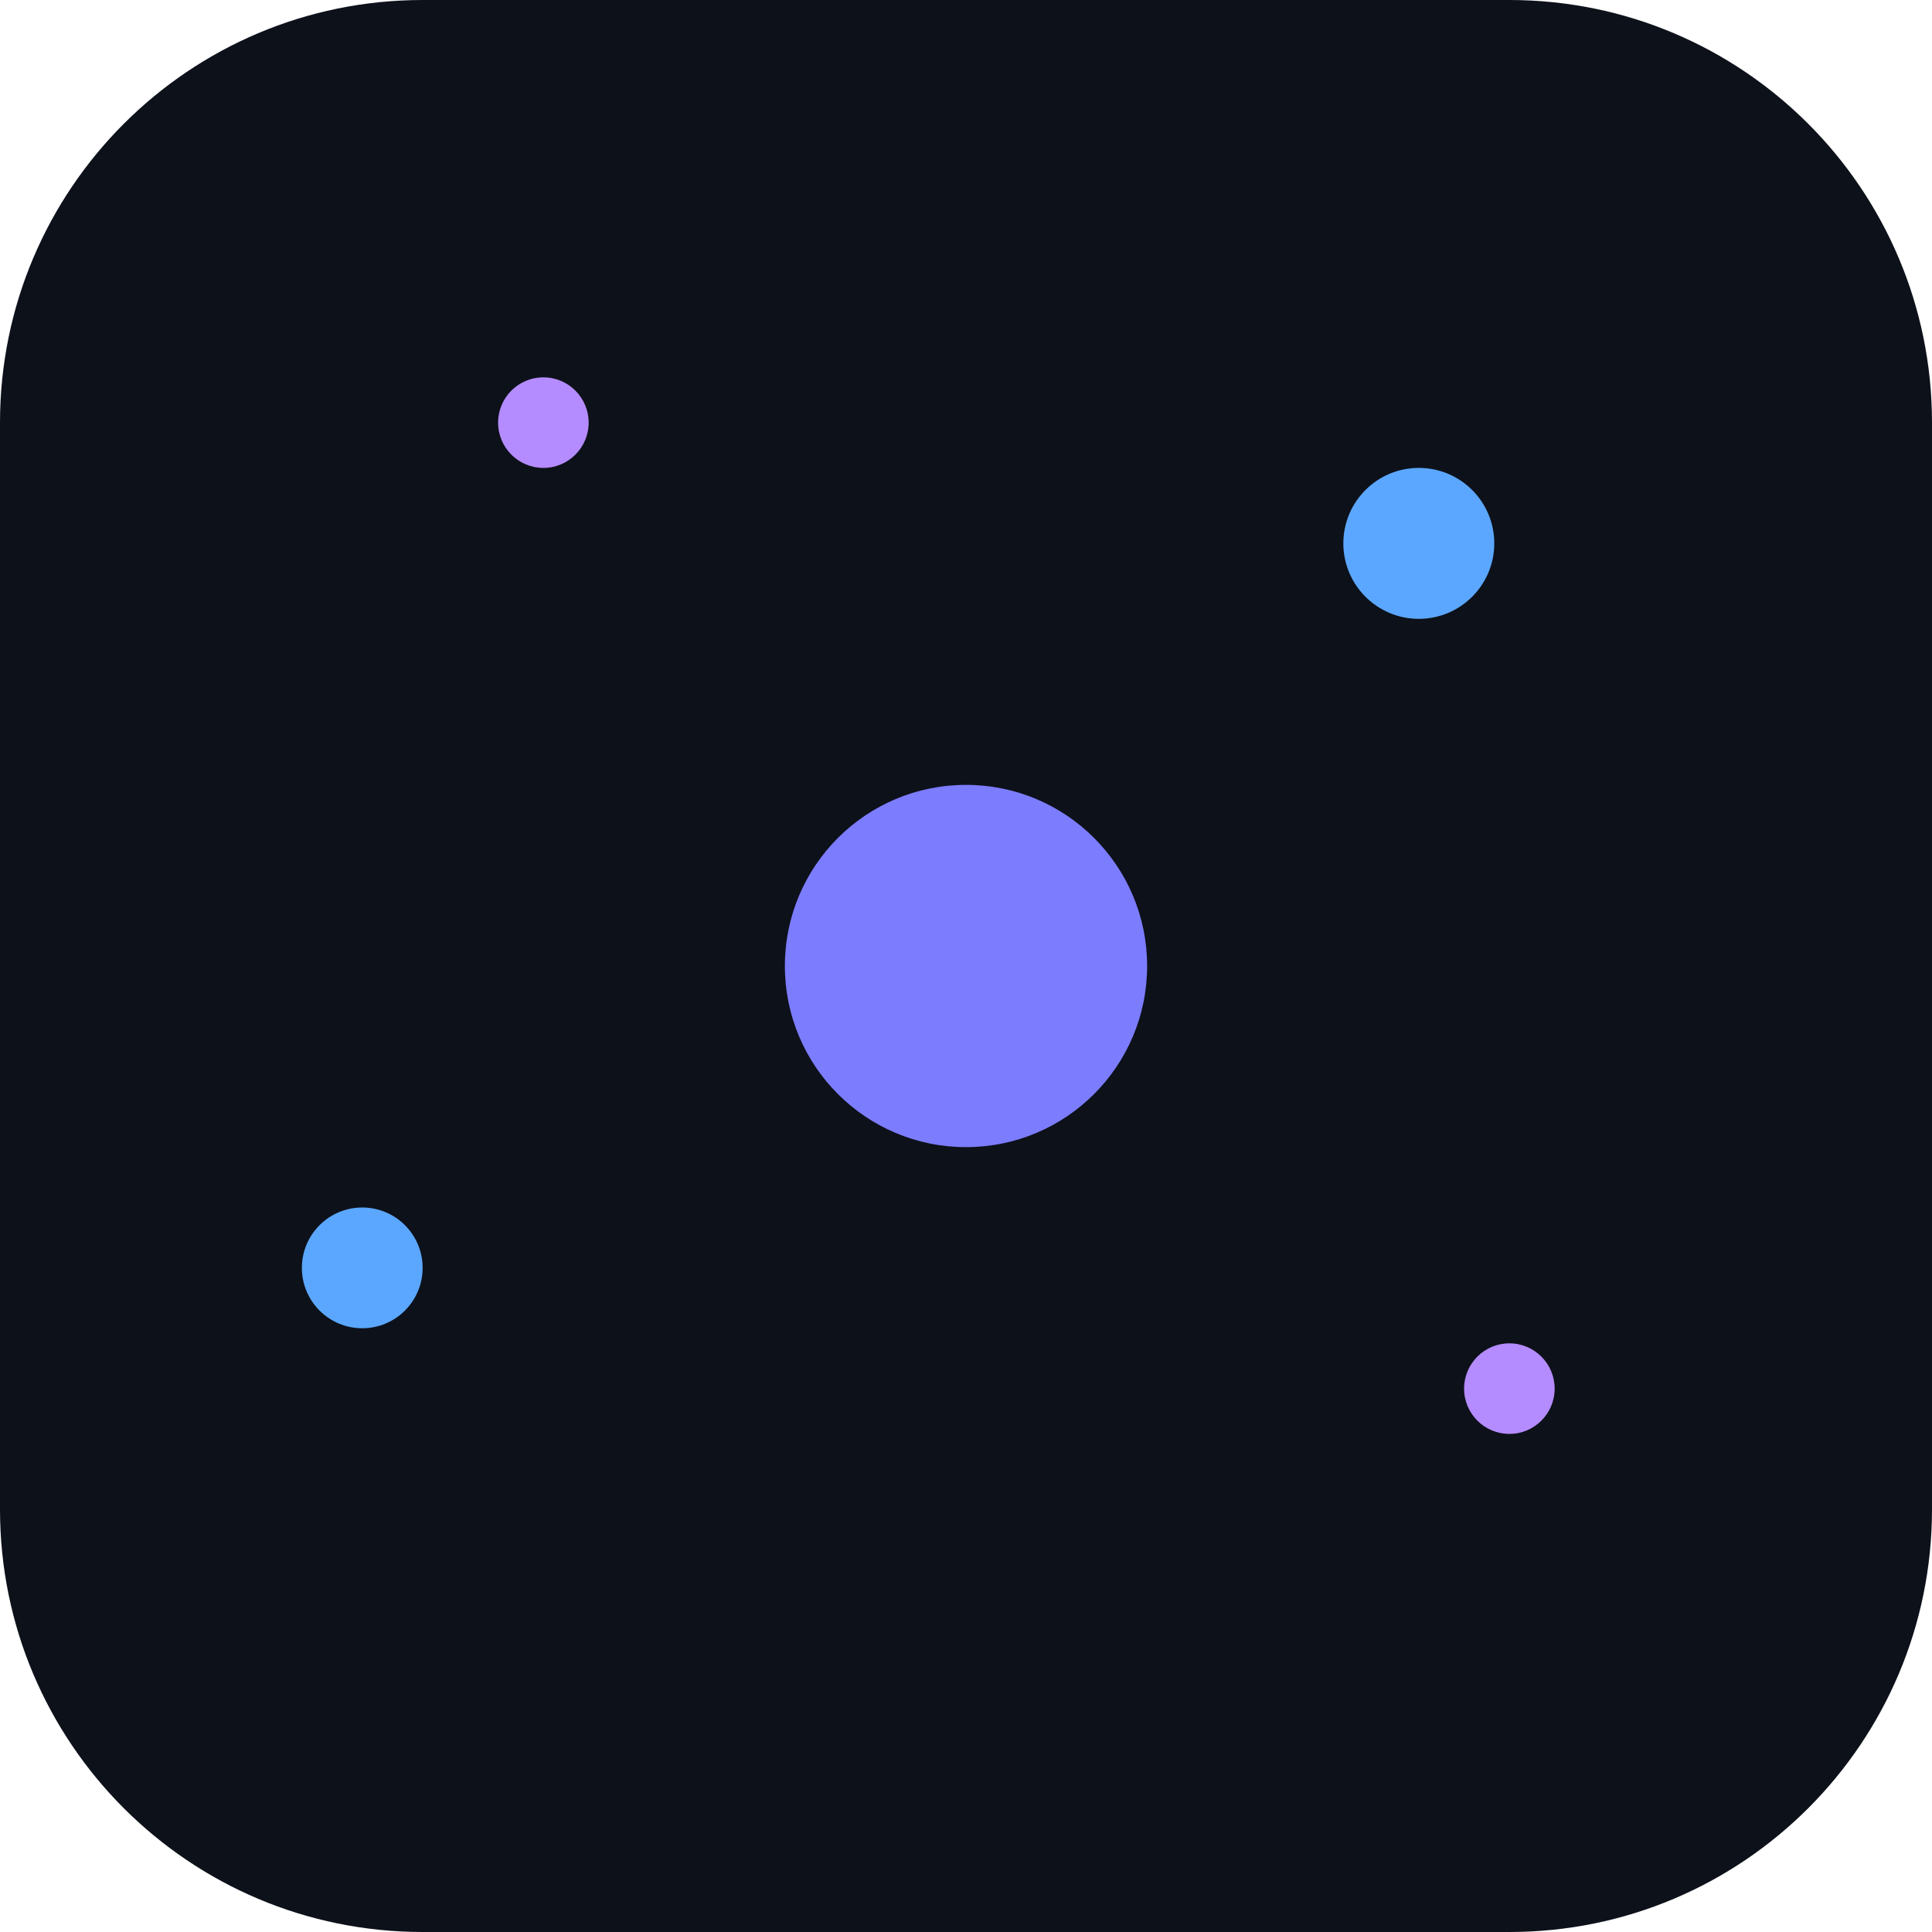
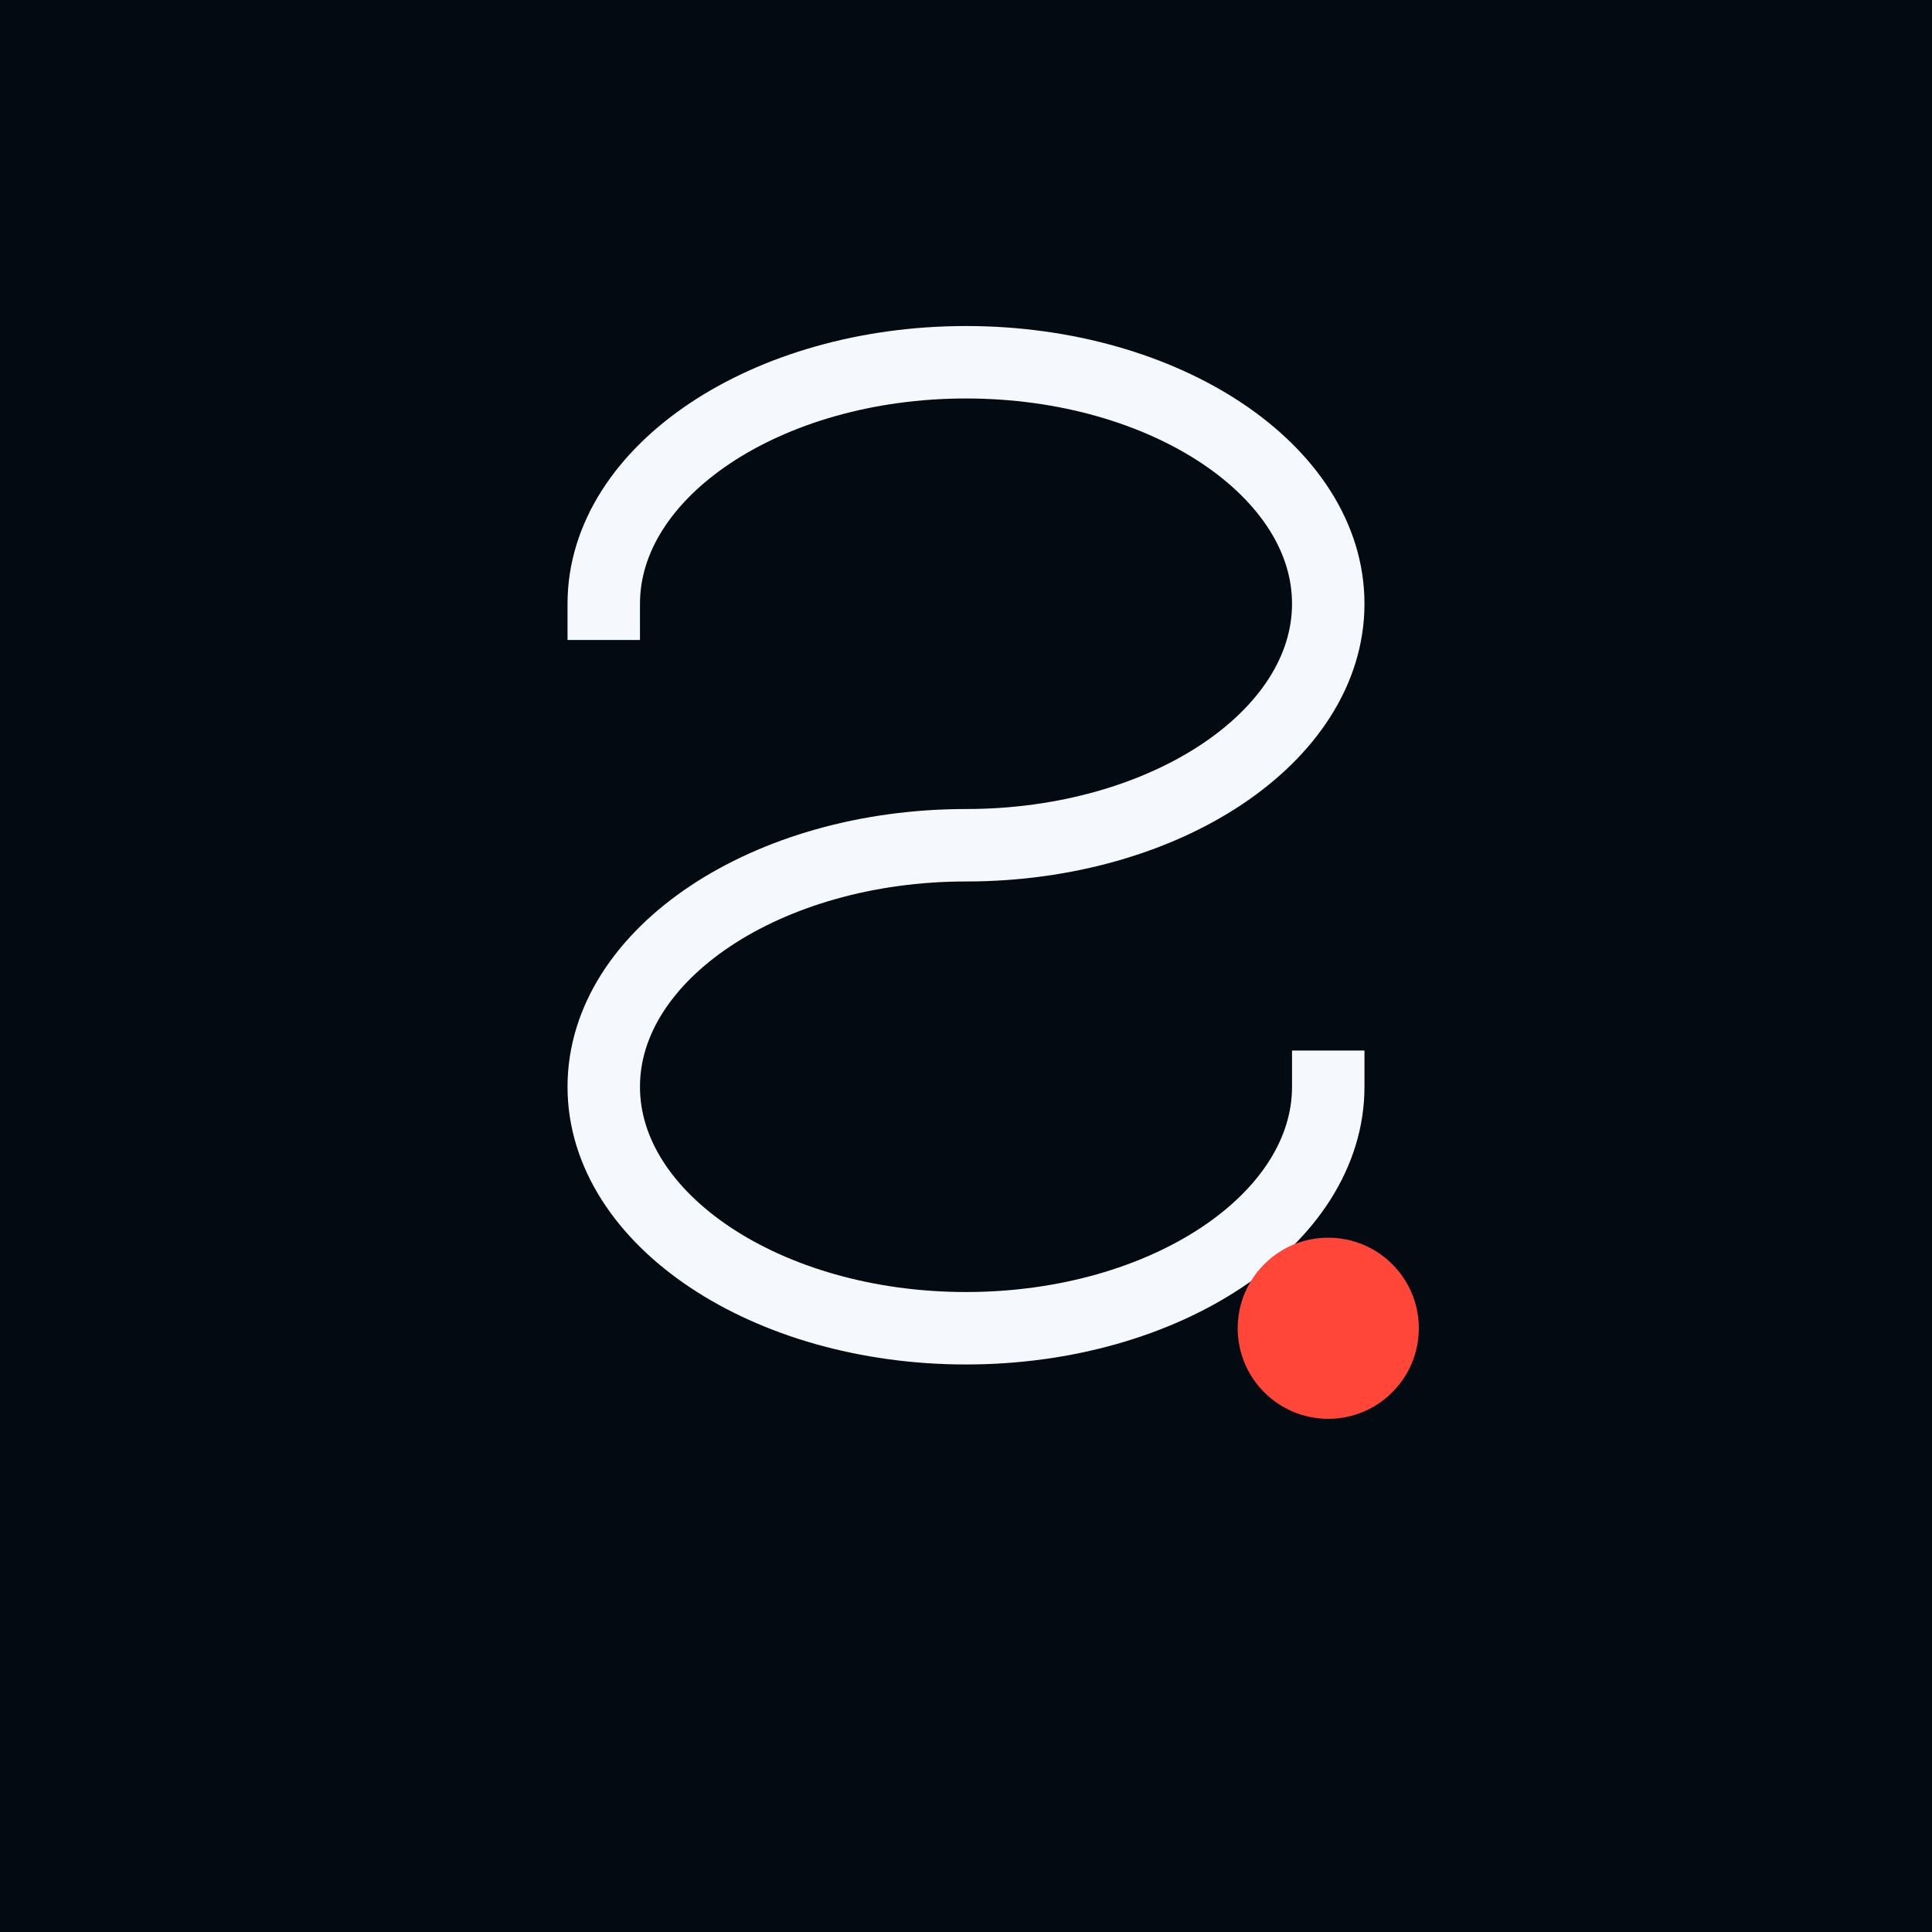
<svg xmlns="http://www.w3.org/2000/svg" viewBox="0 0 64 64">
-   <rect width="64" height="64" rx="14" fill="#0d111a" />
-   <circle cx="32" cy="32" r="6" fill="#7c7cff" />
-   <circle cx="47" cy="18" r="2.5" fill="#5ba7ff" />
-   <circle cx="18" cy="14" r="1.5" fill="#b58cff" />
-   <circle cx="12" cy="42" r="2" fill="#5ba7ff" />
-   <circle cx="50" cy="46" r="1.5" fill="#b58cff" />
+   <rect width="64" height="64" fill="#040a12" />
+   <path d="M20 20c0-4.4 5.4-8 12-8s12 3.6 12 8-5.4 8-12 8-12 3.6-12 8 5.4 8 12 8 12-3.6 12-8" fill="none" stroke="#f5f8fc" stroke-width="2.4" stroke-linecap="square" />
+   <circle cx="44" cy="44" r="3" fill="#ff4638" />
</svg>
